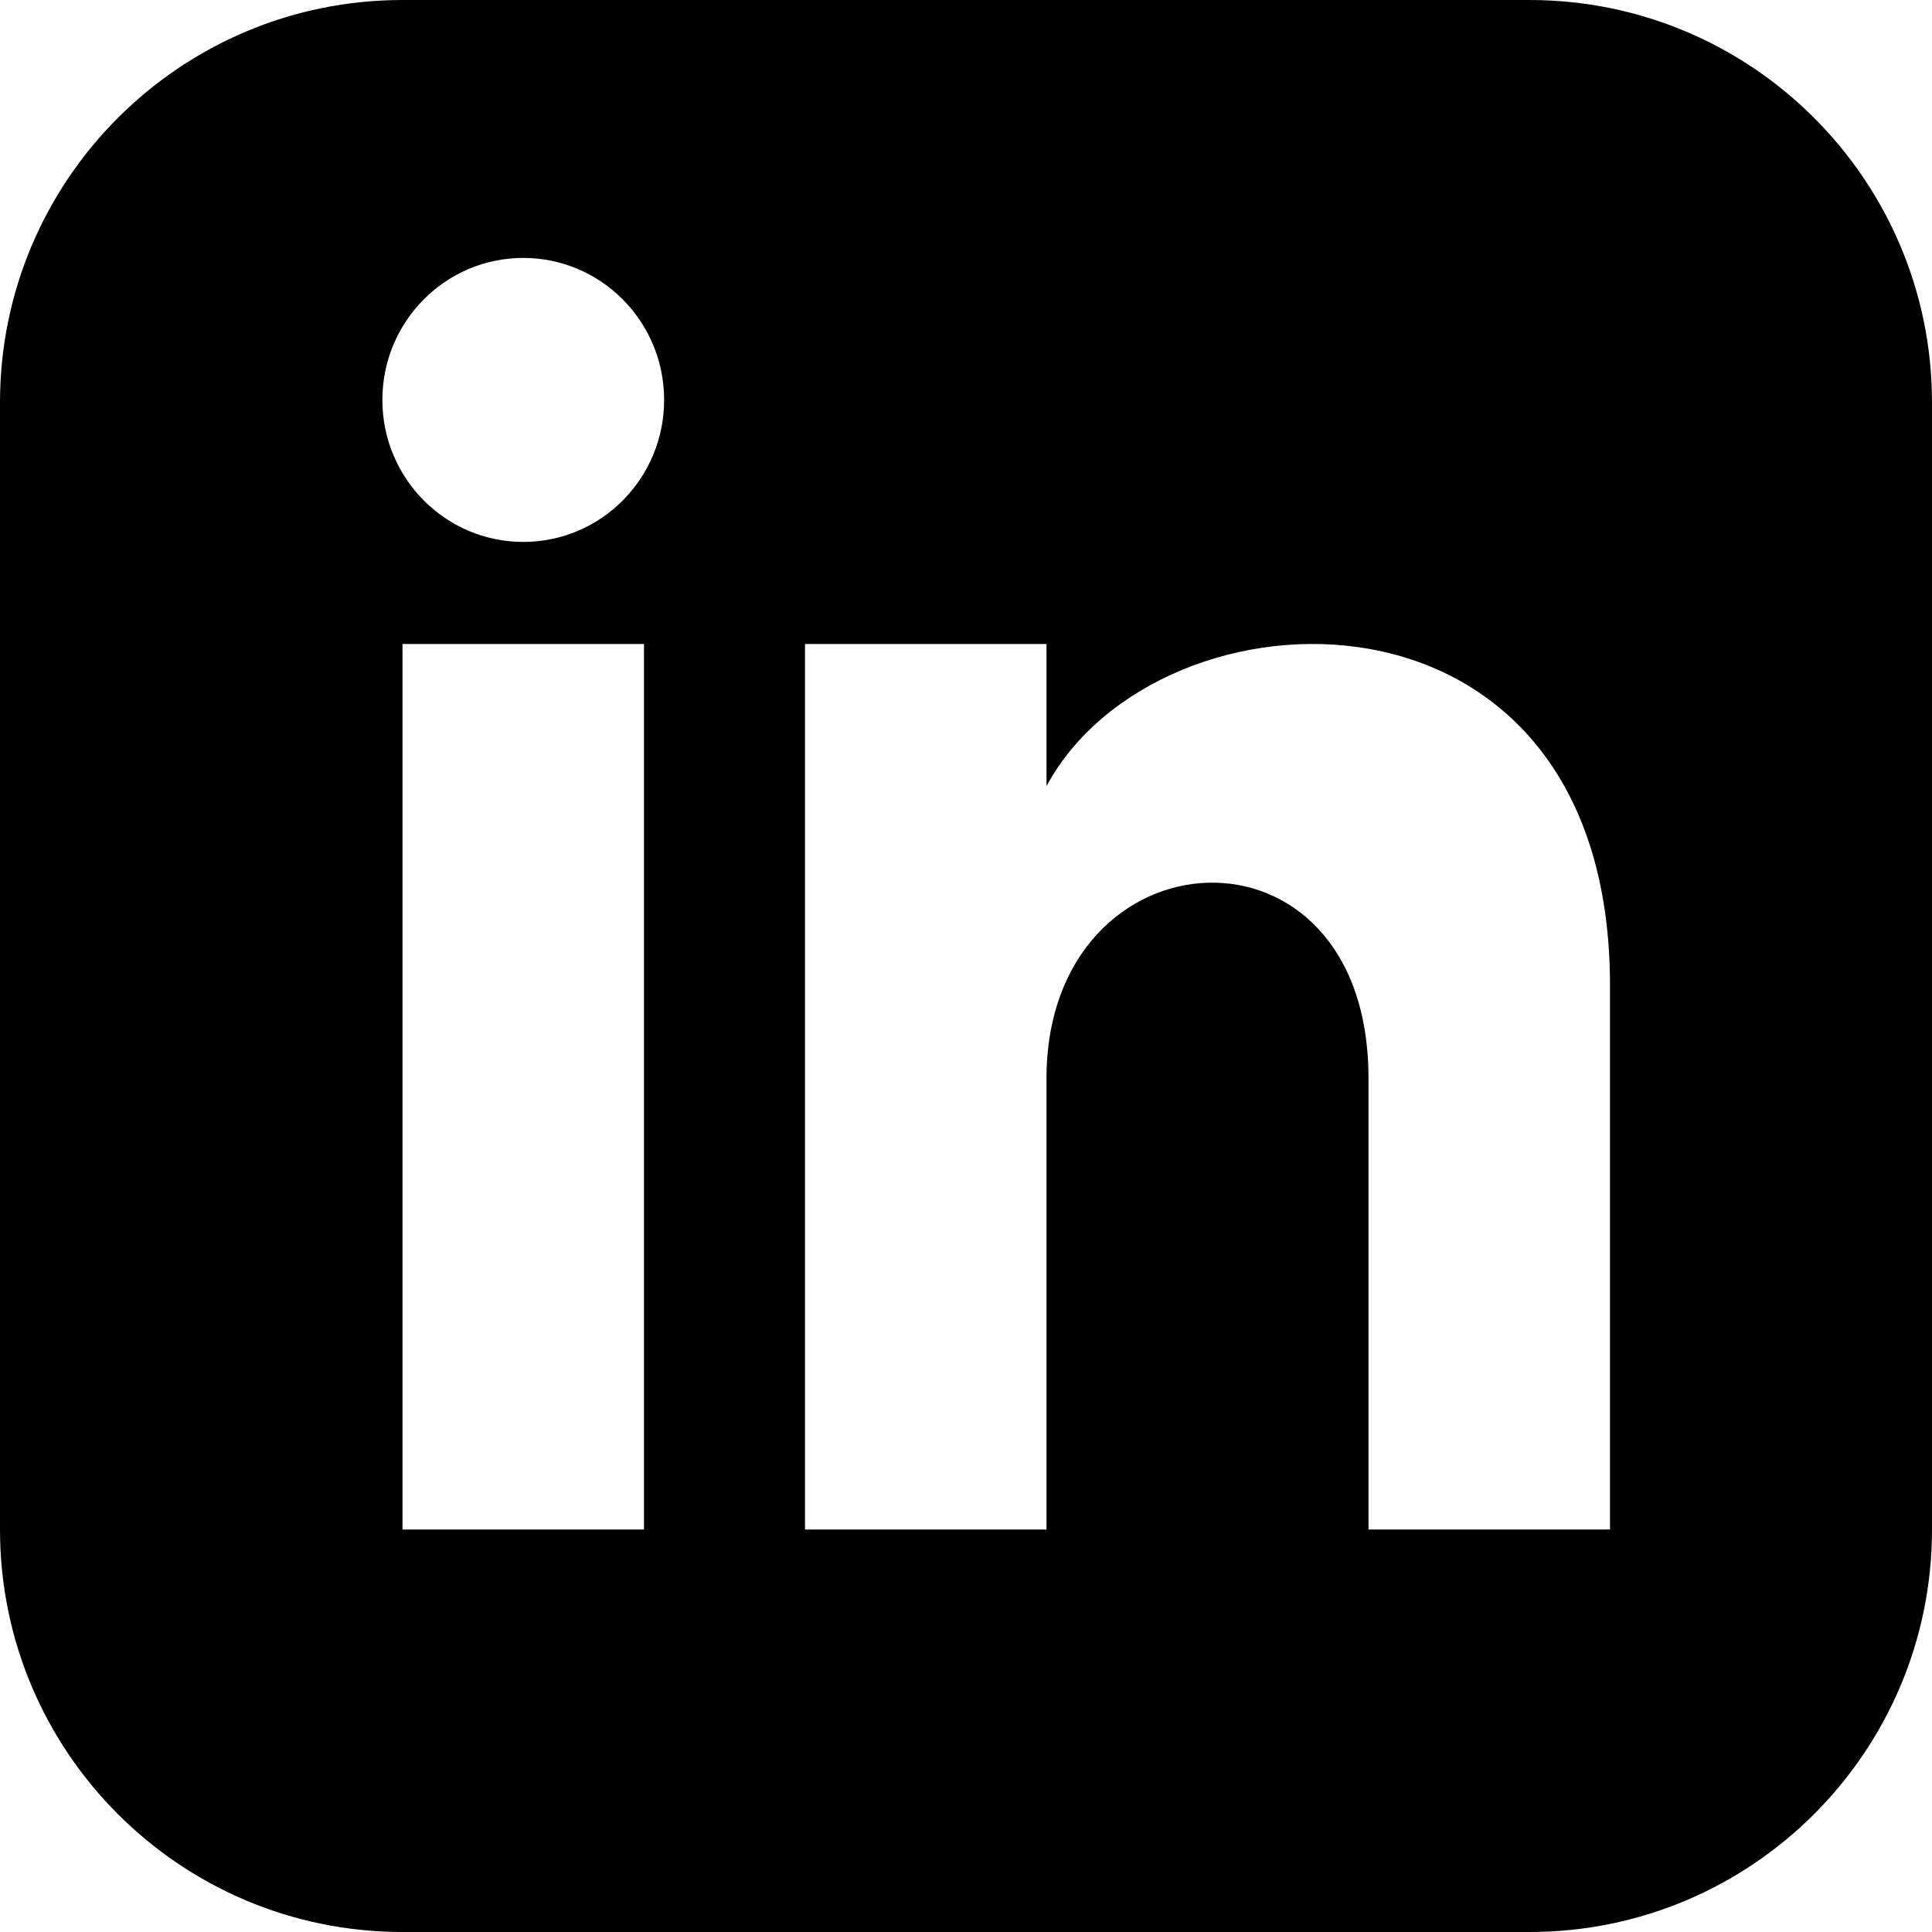
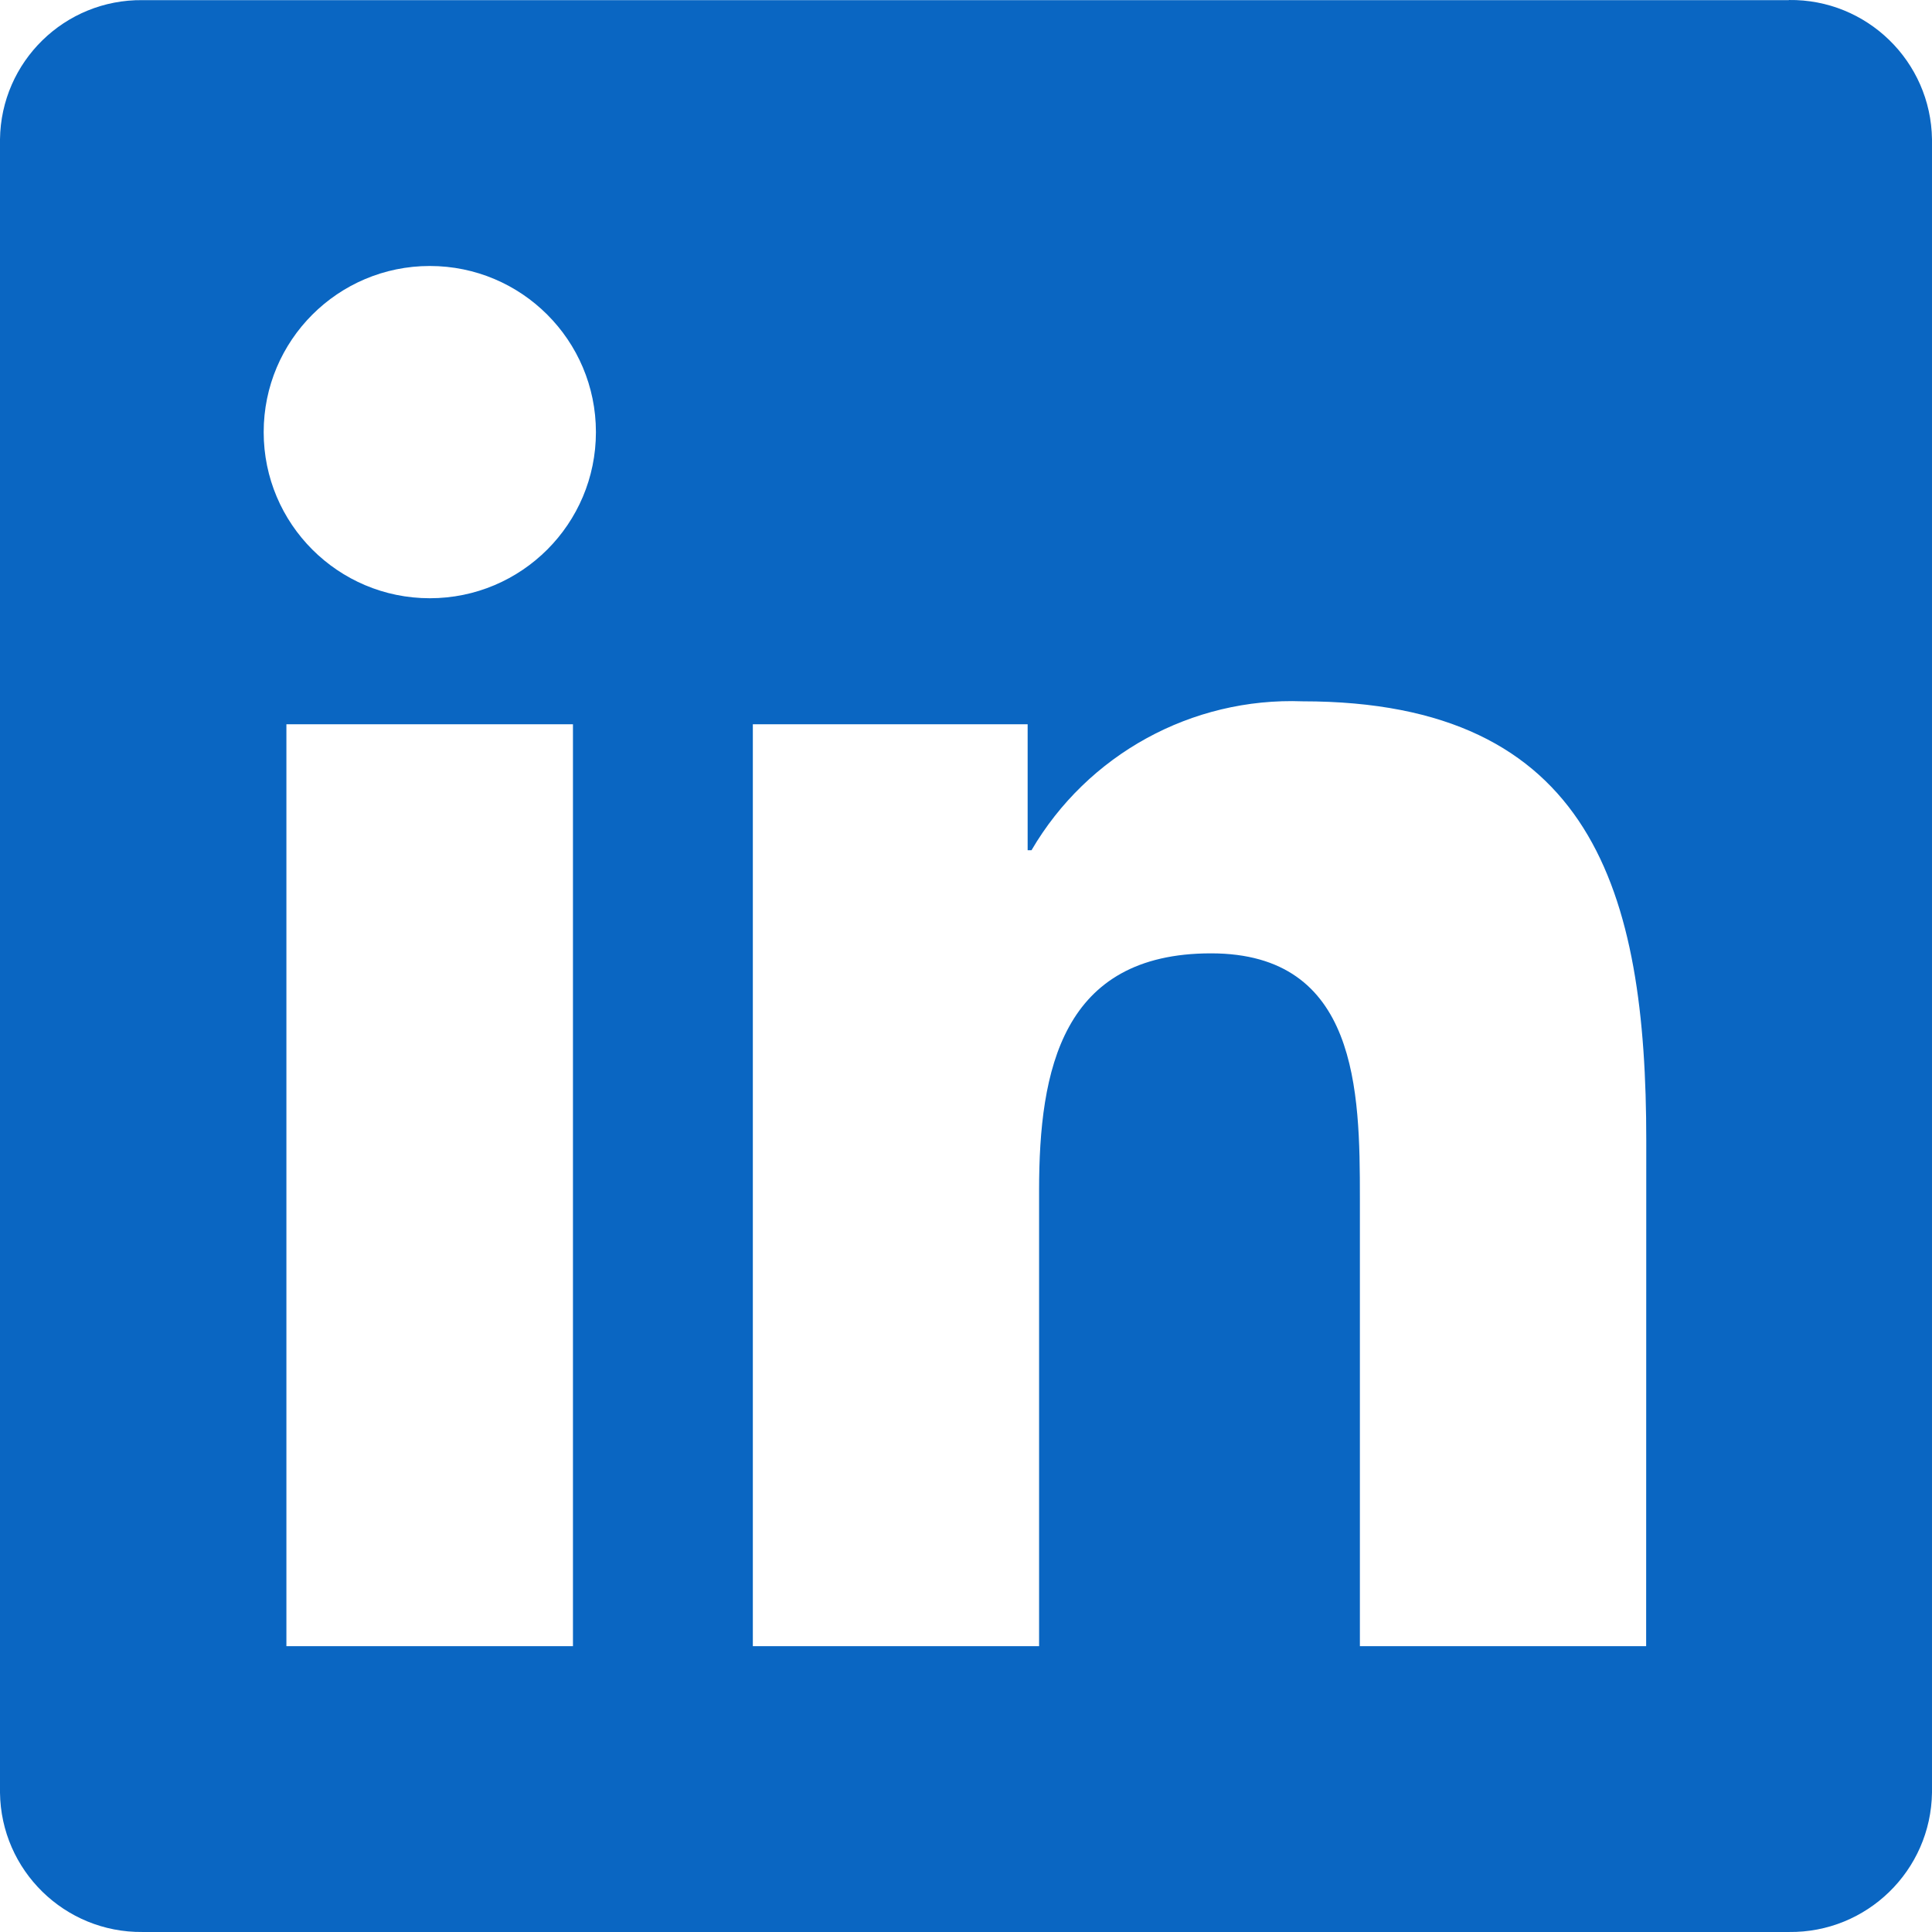
- <svg xmlns="http://www.w3.org/2000/svg">
-   <path fill="currentColor" d="M19 0H5a5 5 0 00-5 5v14a5 5 0 005 5h14a5 5 0 005-5V5a5 5 0 00-5-5zM8 19H5V8h3v11zM6.5 6.732c-.966 0-1.75-.79-1.75-1.764s.784-1.764 1.75-1.764 1.75.79 1.75 1.764-.783 1.764-1.75 1.764zM20 19h-3v-5.604c0-3.368-4-3.113-4 0V19h-3V8h3v1.765c1.396-2.586 7-2.777 7 2.476V19z" />
+ <svg xmlns="http://www.w3.org/2000/svg" aria-hidden="true" role="img" class="iconify iconify--logos" width="32" height="32" preserveAspectRatio="xMidYMid meet" viewBox="0 0 256 256">
+   <path d="M218.123 218.127h-37.931v-59.403c0-14.165-.253-32.4-19.728-32.4c-19.756 0-22.779 15.434-22.779 31.369v60.43h-37.93V95.967h36.413v16.694h.51a39.907 39.907 0 0 1 35.928-19.733c38.445 0 45.533 25.288 45.533 58.186l-.016 67.013zM56.955 79.27c-12.157.002-22.014-9.852-22.016-22.009c-.002-12.157 9.851-22.014 22.008-22.016c12.157-.003 22.014 9.851 22.016 22.008A22.013 22.013 0 0 1 56.955 79.27m18.966 138.858H37.95V95.967h37.97v122.16zM237.033.018H18.89C8.58-.098.125 8.161-.001 18.471v219.053c.122 10.315 8.576 18.582 18.89 18.474h218.144c10.336.128 18.823-8.139 18.966-18.474V18.454c-.147-10.33-8.635-18.588-18.966-18.453" fill="#0A66C2" />
</svg>
